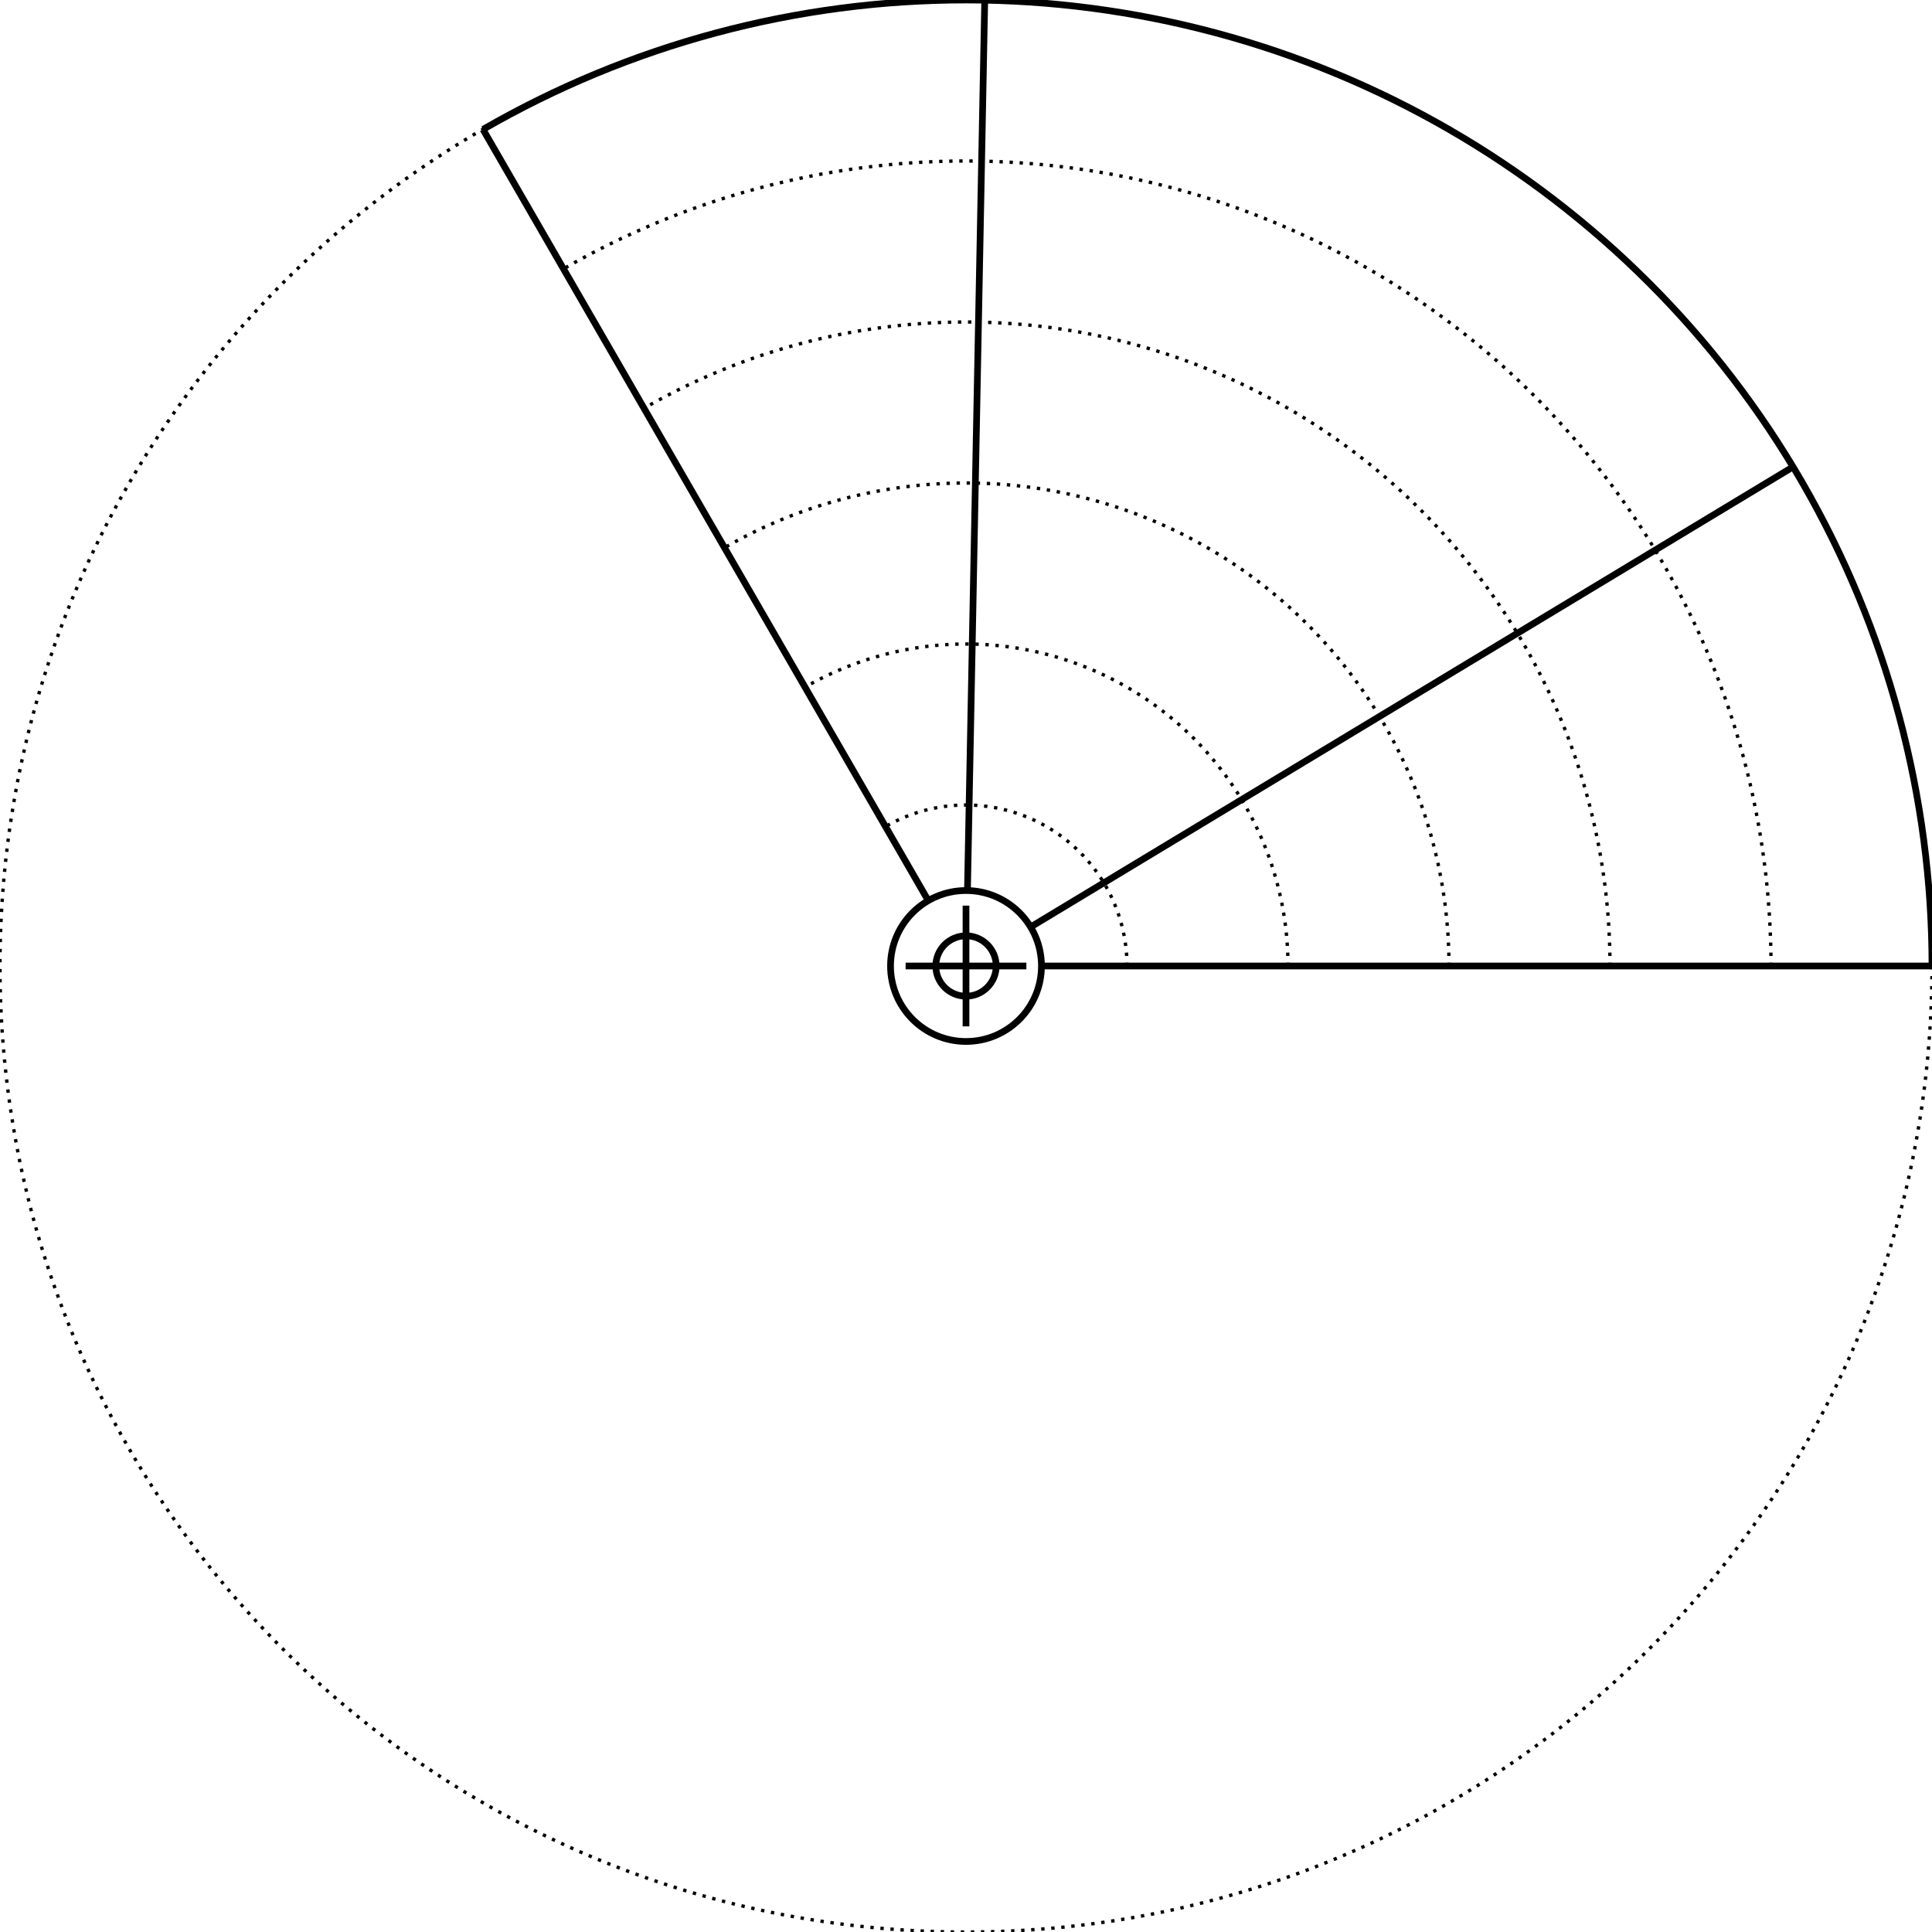
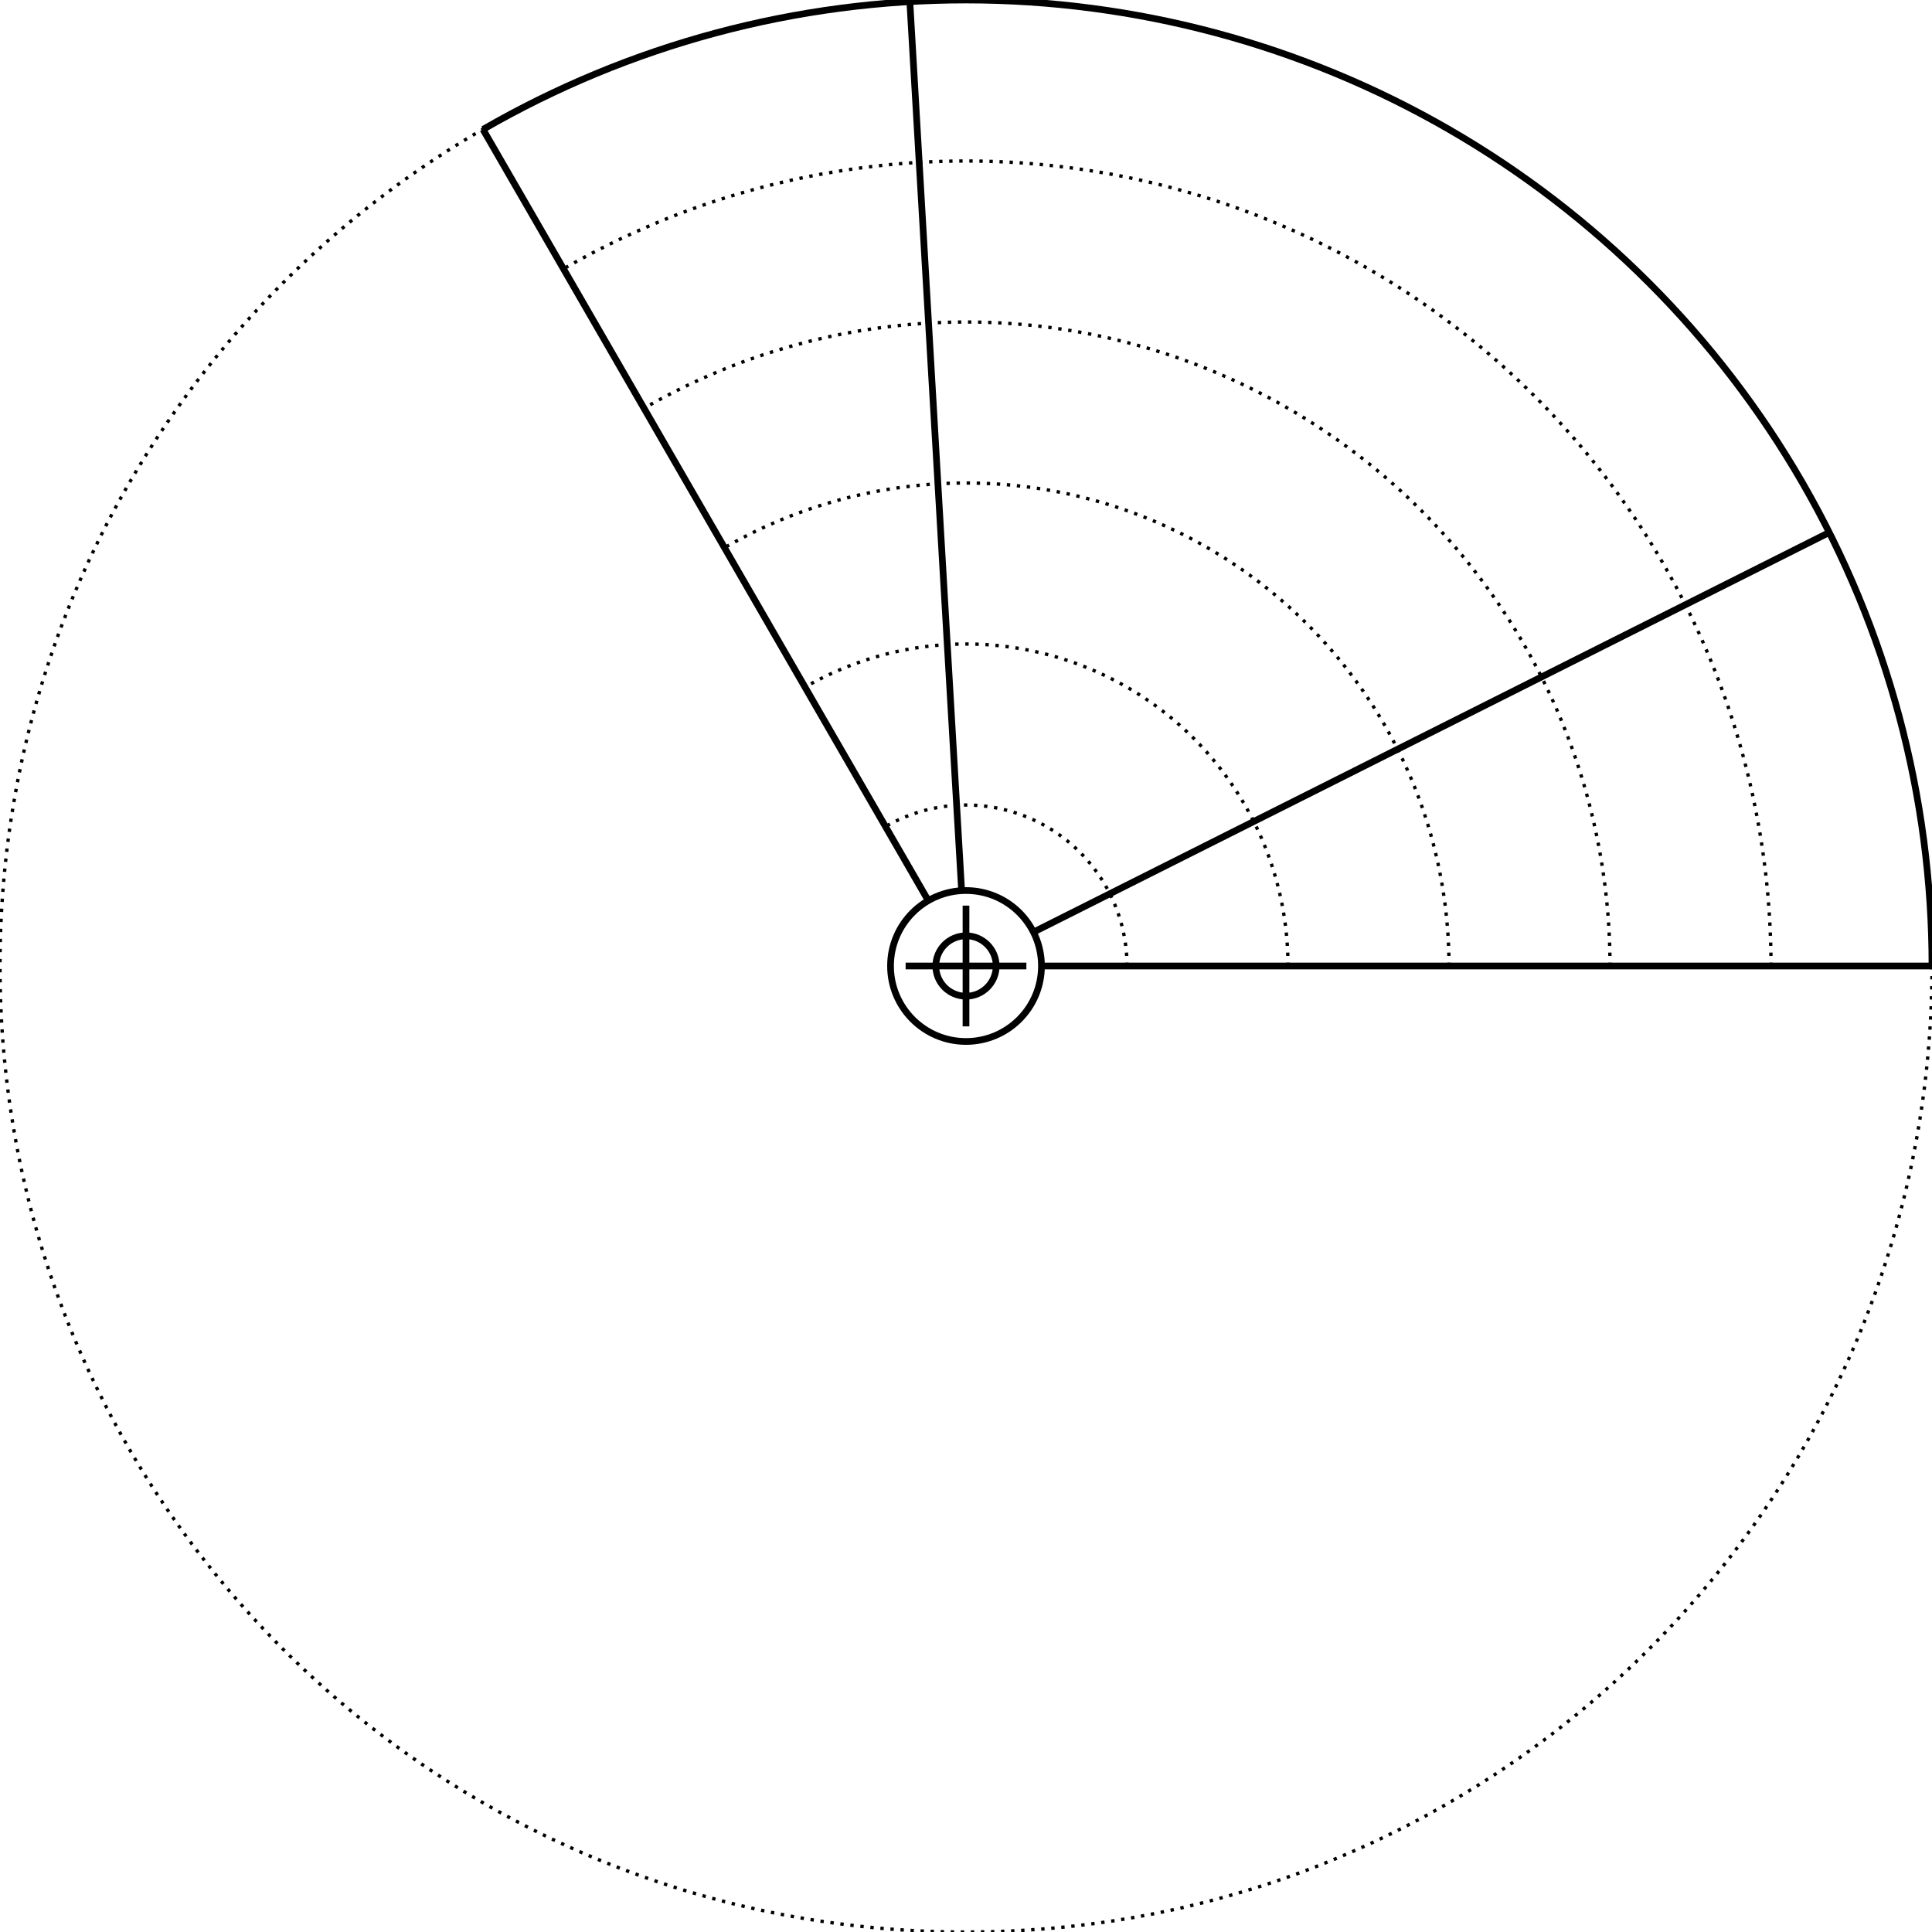
<svg xmlns="http://www.w3.org/2000/svg" width="576" height="576" viewBox="0 0 576 576">
  <style>
    .primary {
        fill: none;
        stroke-width: 2px;
        stroke: #000000;
    }
    .secondary {
        fill: none;
        stroke-width: 1px;
        stroke: #000000;
        stroke-miterlimit: 4;
        stroke-dasharray: 1, 2;
        stroke-dashoffset: 0;
    }
    </style>
  <g id="ruler">
    <circle class="secondary" cx="288" cy="288" r="288" />
    <circle class="primary" cx="288" cy="288" r="9" />
    <circle class="primary" cx="288" cy="288" r="22.5" />
    <line class="primary" x1="270" y1="288" x2="306" y2="288" />
    <line class="primary" x1="288" y1="270" x2="288" y2="306" />
    <path class="primary" d="M576.0 288.0 A 288 288 0 0 0 576.0 288.0 A 288 288 0 0 0 566.187 213.46 A 288 288 0 0 0 537.415 144 A 288 288 0 0 0 491.647 84.353 A 288 288 0 0 0 432.0 38.585 A 288 288 0 0 0 362.54 9.813 A 288 288 0 0 0 288.0 0.0 A 288 288 0 0 0 213.46 9.813 A 288 288 0 0 0 144 38.585" />
    <path class="secondary" d="M336.0 288.0 A 48.0 48.0 0 0 0 336.0 288.0 A 48.0 48.0 0 0 0 334.364 275.577 A 48.0 48.0 0 0 0 329.569 264.0 A 48.0 48.0 0 0 0 321.941 254.059 A 48.0 48.0 0 0 0 312.0 246.431 A 48.0 48.0 0 0 0 300.423 241.636 A 48.0 48.0 0 0 0 288.0 240.0 A 48.0 48.0 0 0 0 275.577 241.636 A 48.0 48.0 0 0 0 264.0 246.431" />
    <path class="secondary" d="M384.0 288.0 A 96.0 96.0 0 0 0 384.0 288.0 A 96.0 96.0 0 0 0 380.729 263.153 A 96.0 96.0 0 0 0 371.138 240.0 A 96.0 96.0 0 0 0 355.882 220.118 A 96.0 96.0 0 0 0 336.0 204.862 A 96.0 96.0 0 0 0 312.847 195.271 A 96.0 96.0 0 0 0 288.0 192.0 A 96.0 96.0 0 0 0 263.153 195.271 A 96.0 96.0 0 0 0 240 204.862" />
    <path class="secondary" d="M432.0 288.0 A 144.0 144.0 0 0 0 432.0 288.0 A 144.0 144.0 0 0 0 427.093 250.73 A 144.0 144.0 0 0 0 412.708 216.0 A 144.0 144.0 0 0 0 389.823 186.177 A 144.0 144.0 0 0 0 360.0 163.292 A 144.0 144.0 0 0 0 325.27 148.907 A 144.0 144.0 0 0 0 288.0 144.0 A 144.0 144.0 0 0 0 250.73 148.907 A 144.0 144.0 0 0 0 216 163.292" />
    <path class="secondary" d="M480.0 288.0 A 192.0 192.0 0 0 0 480.0 288.0 A 192.0 192.0 0 0 0 473.458 238.307 A 192.0 192.0 0 0 0 454.277 192.0 A 192.0 192.0 0 0 0 423.765 152.235 A 192.0 192.0 0 0 0 384.0 121.723 A 192.0 192.0 0 0 0 337.693 102.542 A 192.0 192.0 0 0 0 288.0 96.0 A 192.0 192.0 0 0 0 238.307 102.542 A 192.0 192.0 0 0 0 192 121.723" />
    <path class="secondary" d="M528.0 288.0 A 240.0 240.0 0 0 0 528.0 288.0 A 240.0 240.0 0 0 0 519.822 225.883 A 240.0 240.0 0 0 0 495.846 168.0 A 240.0 240.0 0 0 0 457.706 118.294 A 240.0 240.0 0 0 0 408.0 80.154 A 240.0 240.0 0 0 0 350.117 56.178 A 240.0 240.0 0 0 0 288.0 48.0 A 240.0 240.0 0 0 0 225.883 56.178 A 240.0 240.0 0 0 0 168 80.154" />
    <line class="primary" x1="310.5" y1="288.0" x2="576.0" y2="288.0" />
-     <line class="primary" x1="307.264" y1="276.374" x2="534.576" y2="139.191" />
-     <line class="primary" x1="288.436" y1="265.504" x2="293.585" y2="0.054" />
+     <line class="primary" x1="308.107" y1="277.902" x2="545.366" y2="158.746" />
+     <line class="primary" x1="286.692" y1="265.538" x2="271.254" y2="0.487" />
    <line class="primary" x1="276.75" y1="268.514" x2="144" y2="38.585" />
  </g>
</svg>
